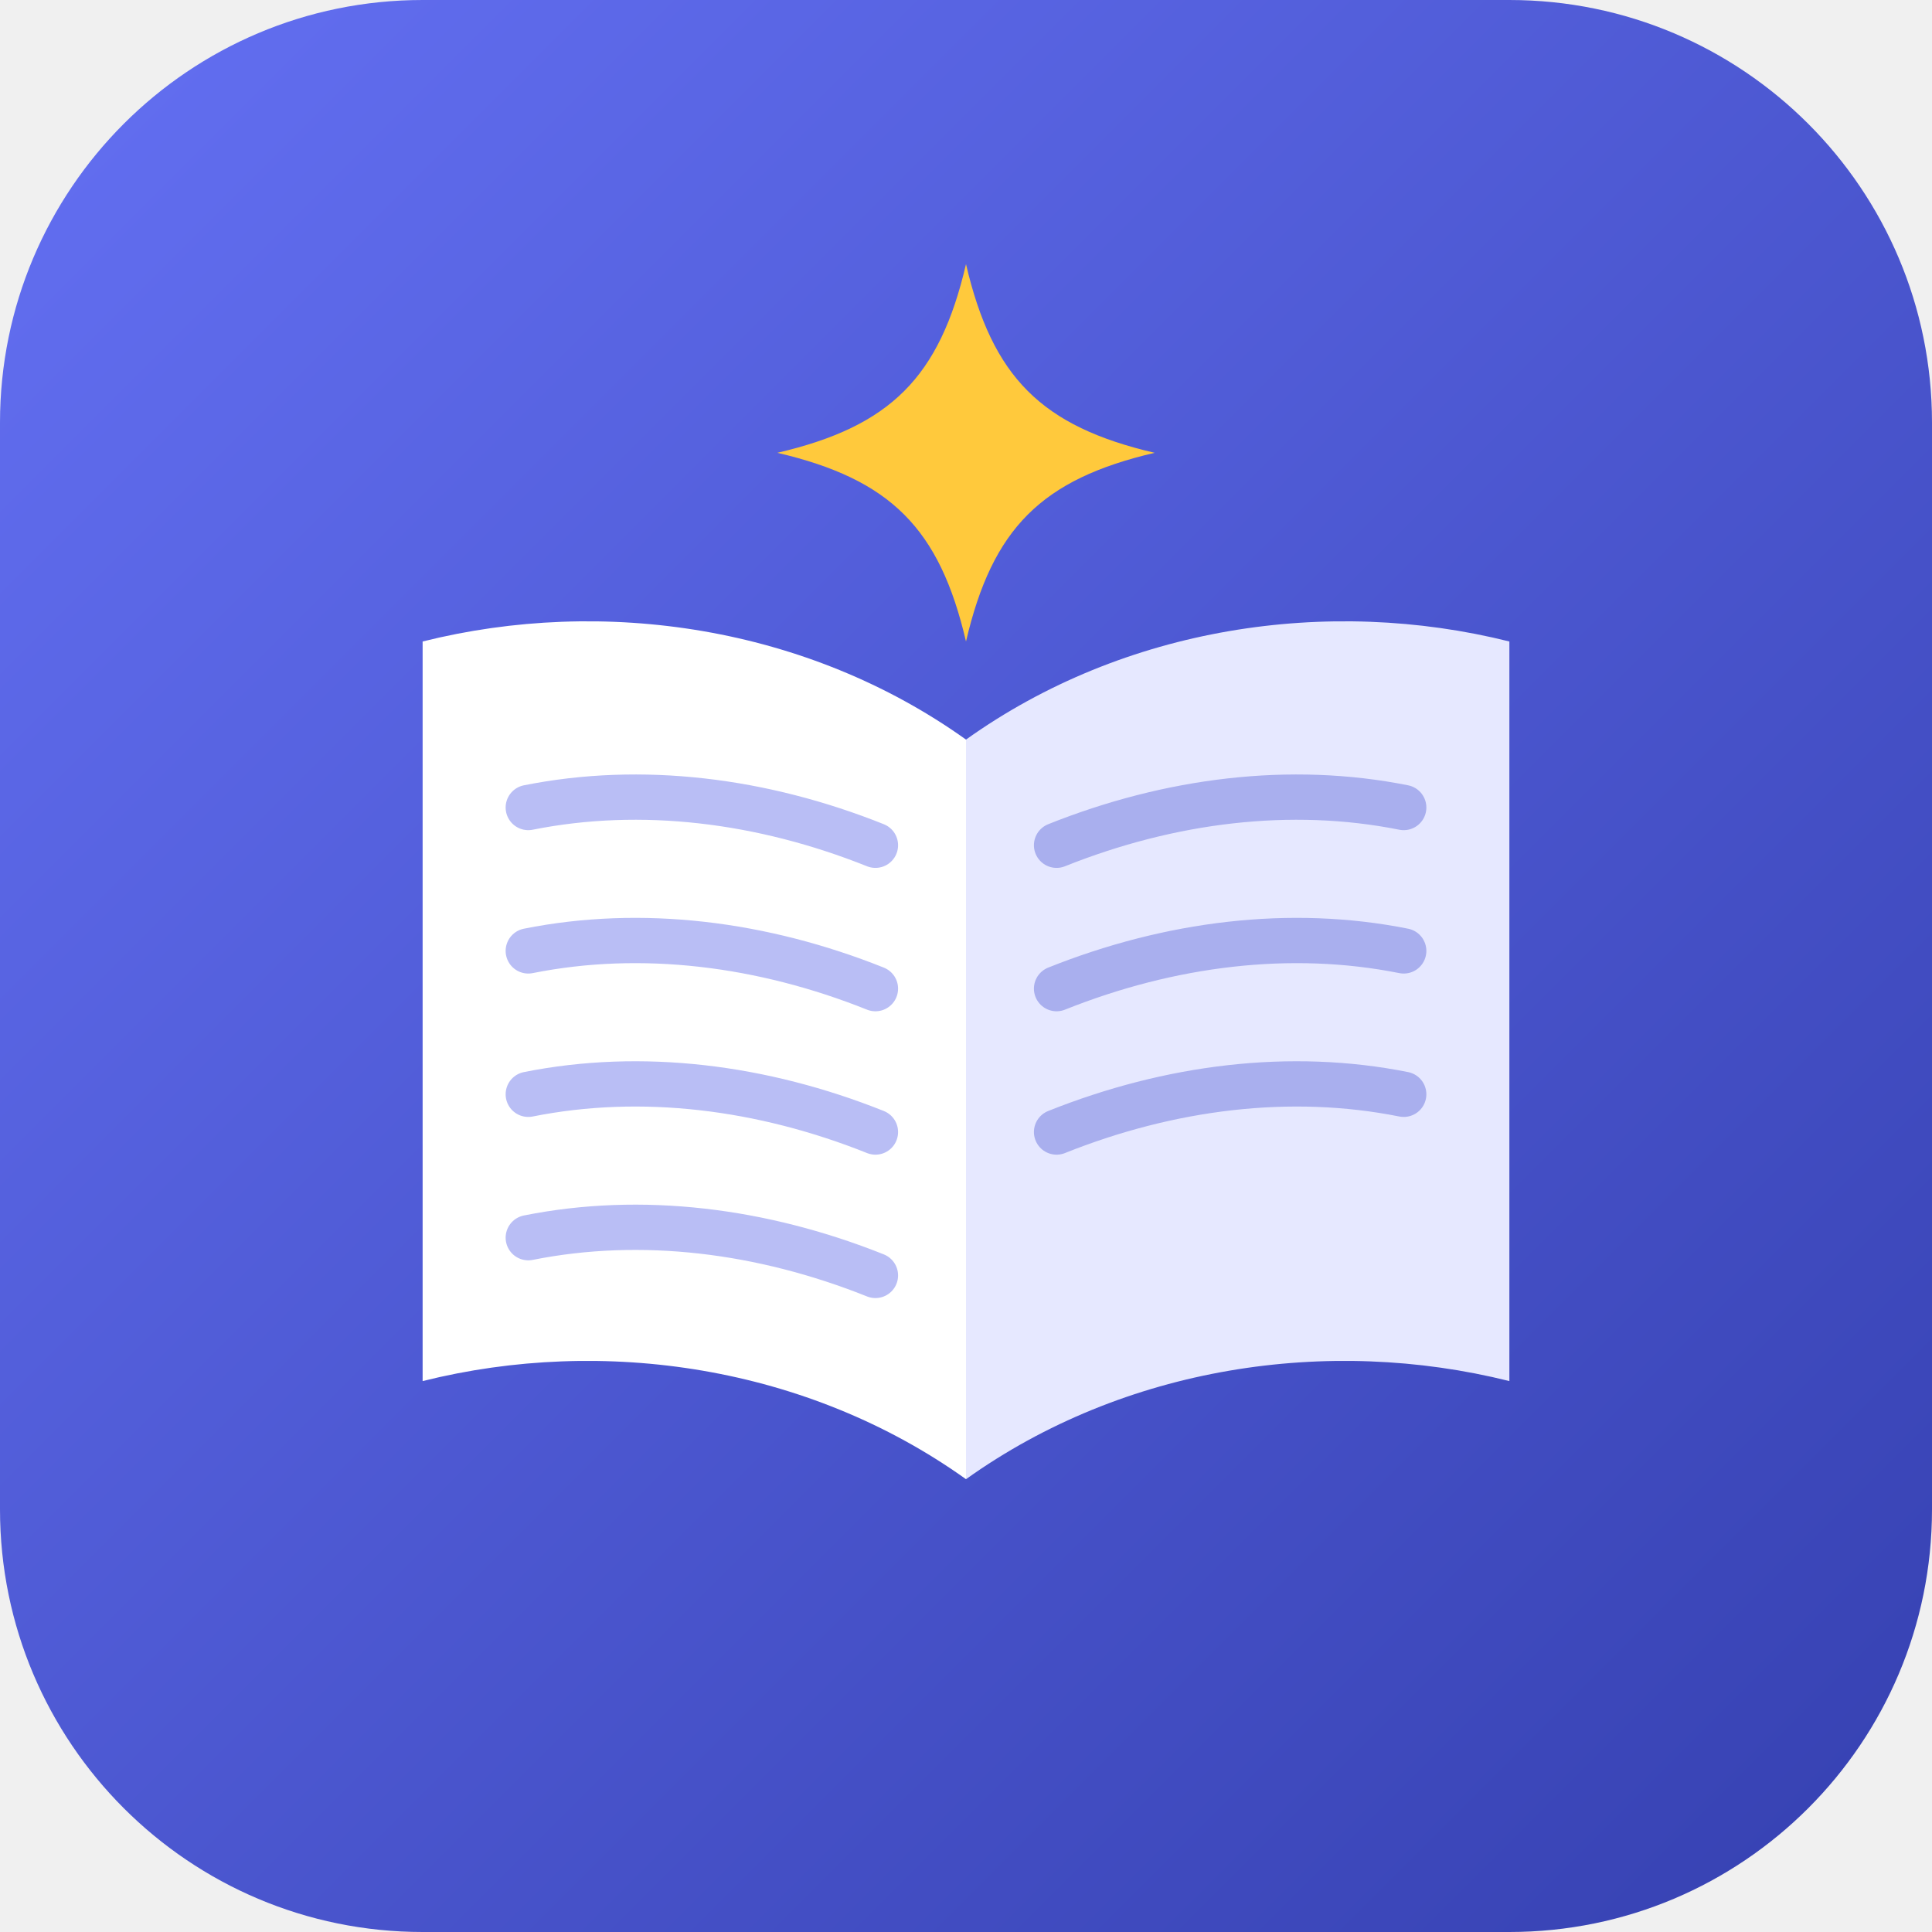
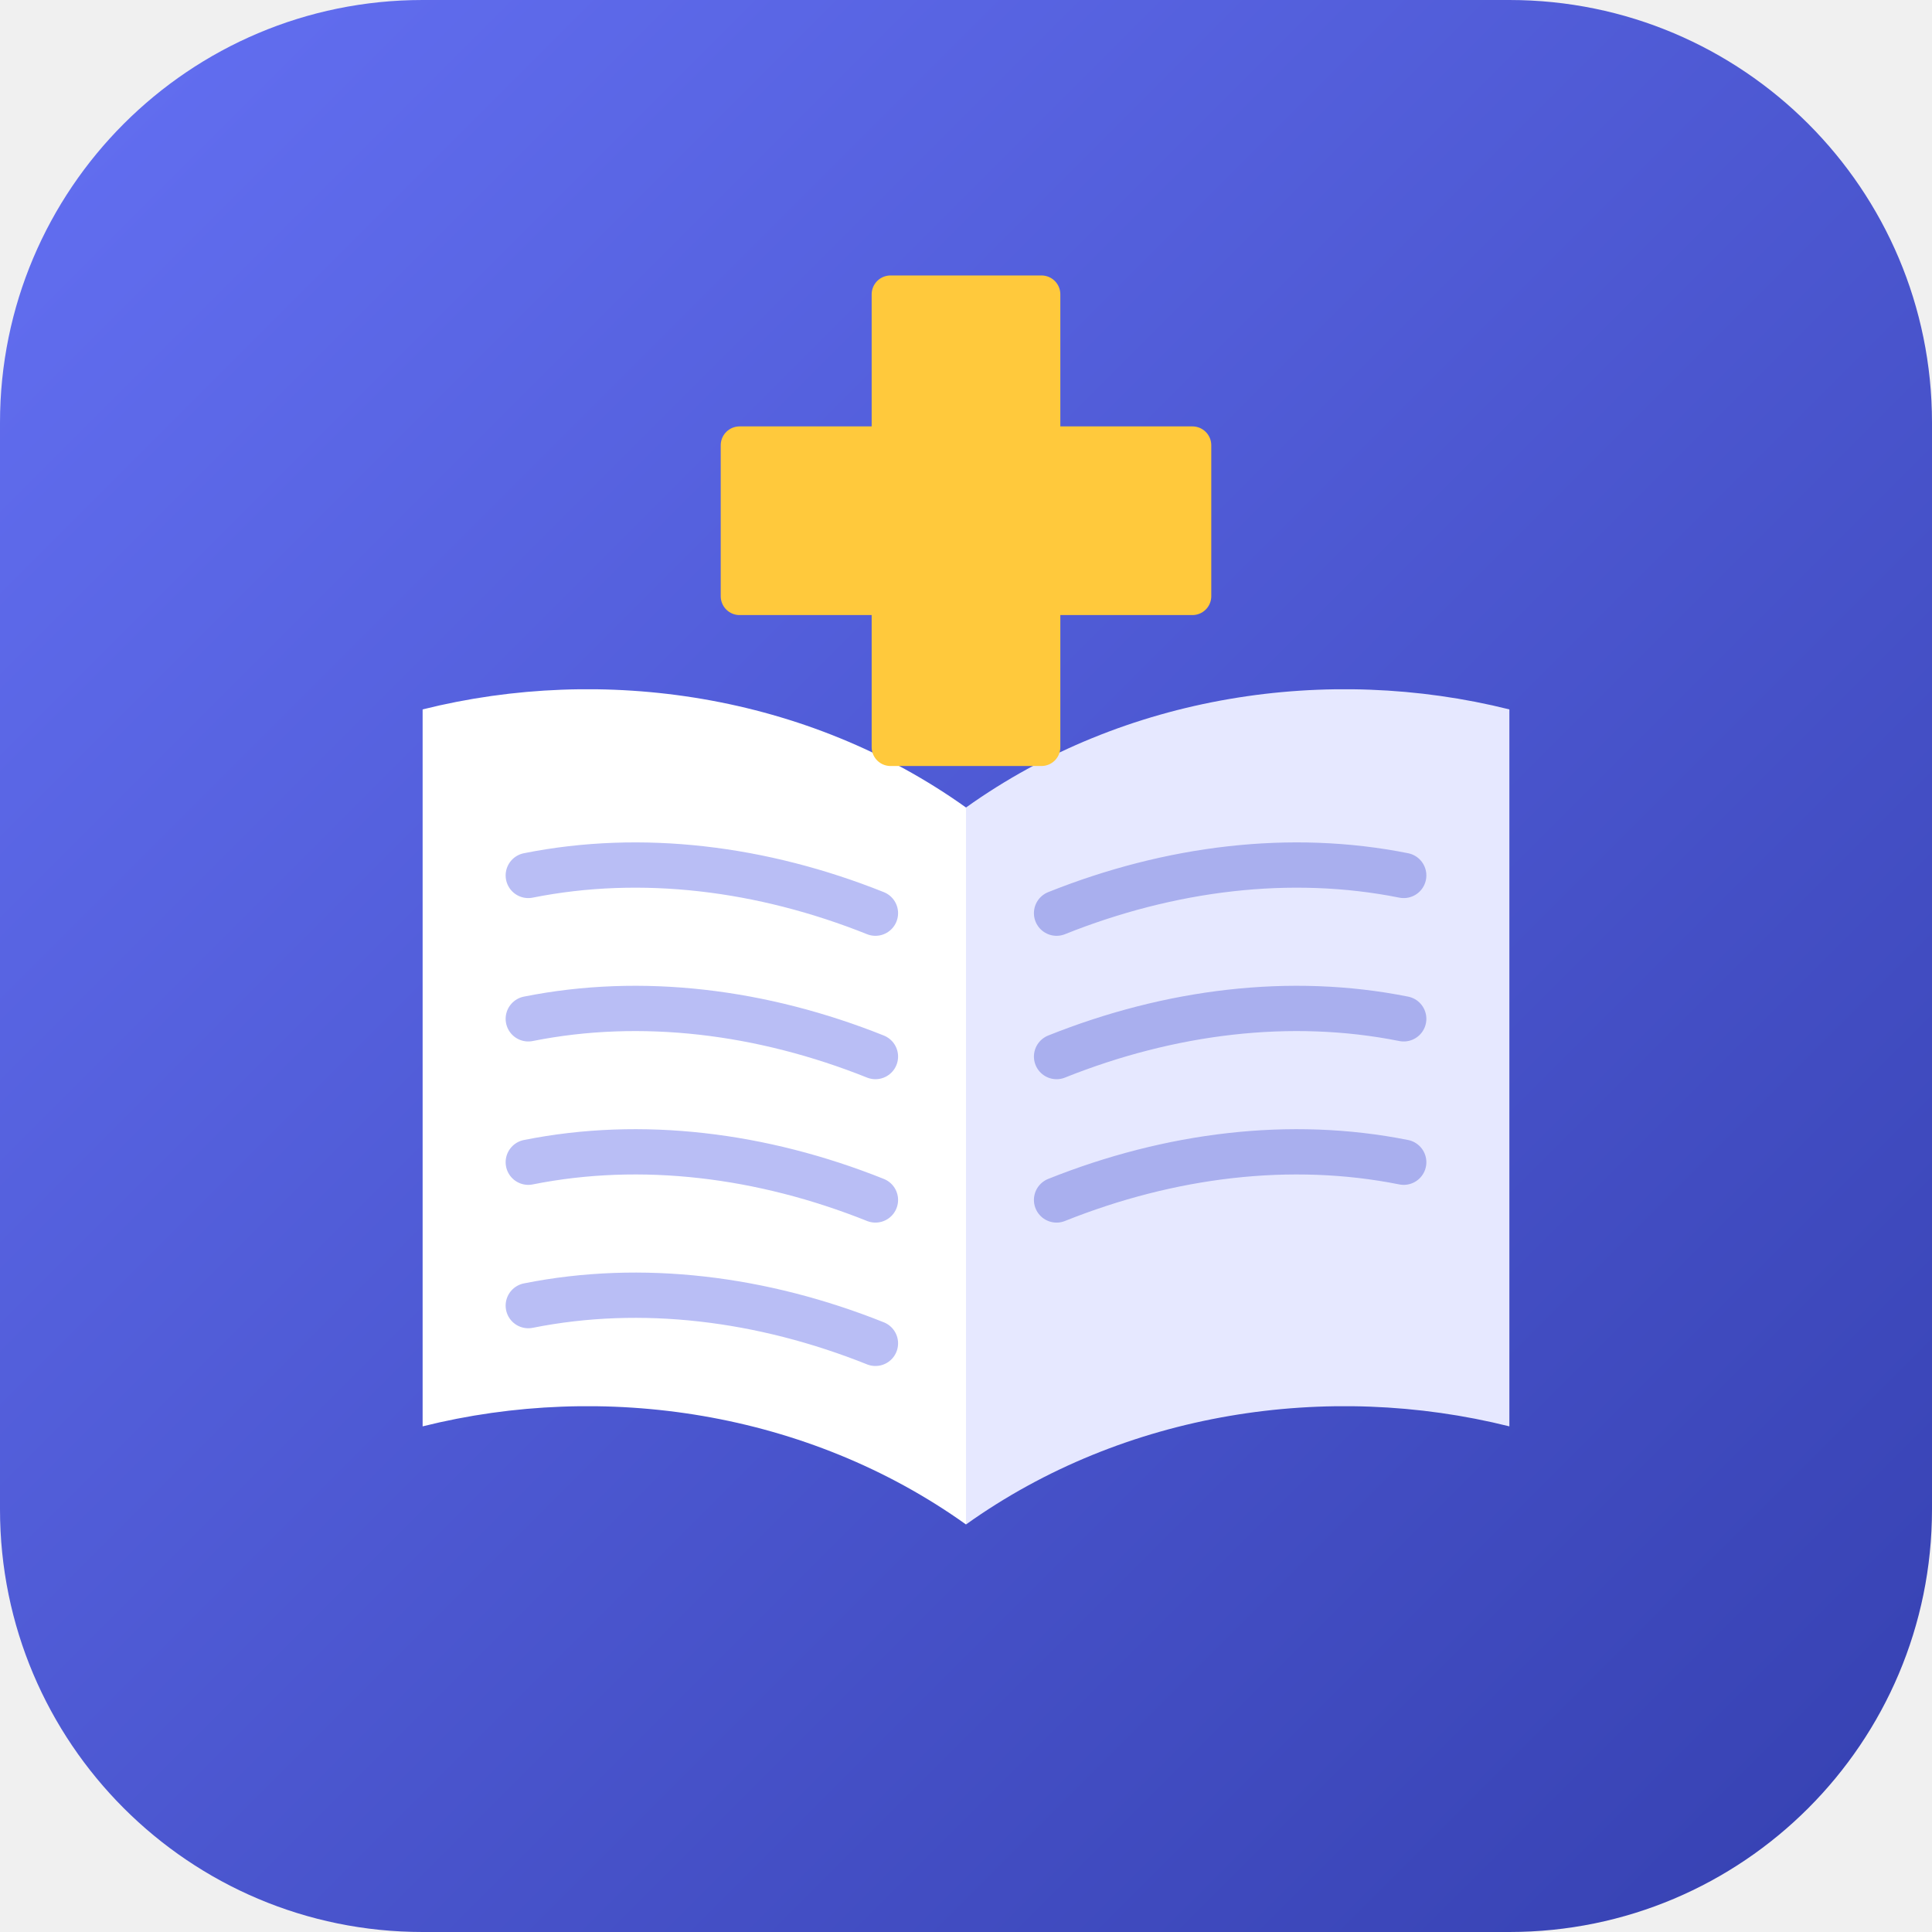
<svg xmlns="http://www.w3.org/2000/svg" viewBox="0 0 512 512">
  <defs>
    <linearGradient id="fondo" x1="0" y1="0" x2="1" y2="1">
      <stop offset="0" stop-color="#6470f3" />
      <stop offset="1" stop-color="#3540b0" />
    </linearGradient>
  </defs>
  <rect id="fondo-rect" width="512" height="512" rx="112" fill="url(#fondo)" />
  <g id="dibujo">
-     <path d="M256 196C214 166 160 158 112 170v196c48-12 102-4 144 26Z" fill="#ffffff" />
-     <path d="M256 196c42-30 96-38 144-26v196c-48-12-102-4-144 26Z" fill="#e6e8ff" />
-     <path d="M140 214c30-6 62-2 92 10M140 252c30-6 62-2 92 10M140 290c30-6 62-2 92 10M140 328c30-6 62-2 92 10" fill="none" stroke="#b9bef5" stroke-width="12" stroke-linecap="round" />
-     <path d="M280 224c30-12 62-16 92-10M280 262c30-12 62-16 92-10M280 300c30-12 62-16 92-10" fill="none" stroke="#a9afee" stroke-width="12" stroke-linecap="round" />
-     <path d="M256 70c7 30 20 43 50 50-30 7-43 20-50 50-7-30-20-43-50-50 30-7 43-20 50-50Z" fill="#ffc93c" />
+     <path d="M256 214C214 184 160 176 112 188v190c48-12 102-4 144 26Z" fill="#ffffff" />
+     <path d="M256 214c42-30 96-38 144-26v190c-48-12-102-4-144 26Z" fill="#e6e8ff" />
+     <path d="M140 232c30-6 62-2 92 10M140 270c30-6 62-2 92 10M140 308c30-6 62-2 92 10M140 346c30-6 62-2 92 10" fill="none" stroke="#b9bef5" stroke-width="12" stroke-linecap="round" />
+     <path d="M280 242c30-12 62-16 92-10M280 280c30-12 62-16 92-10M280 318c30-12 62-16 92-10" fill="none" stroke="#a9afee" stroke-width="12" stroke-linecap="round" />
+     <path d="M236 78h40v40h40v40h-40v40h-40v-40h-40v-40h40Z" fill="#ffc93c" stroke="#ffc93c" stroke-width="10" stroke-linejoin="round" />
  </g>
</svg>
